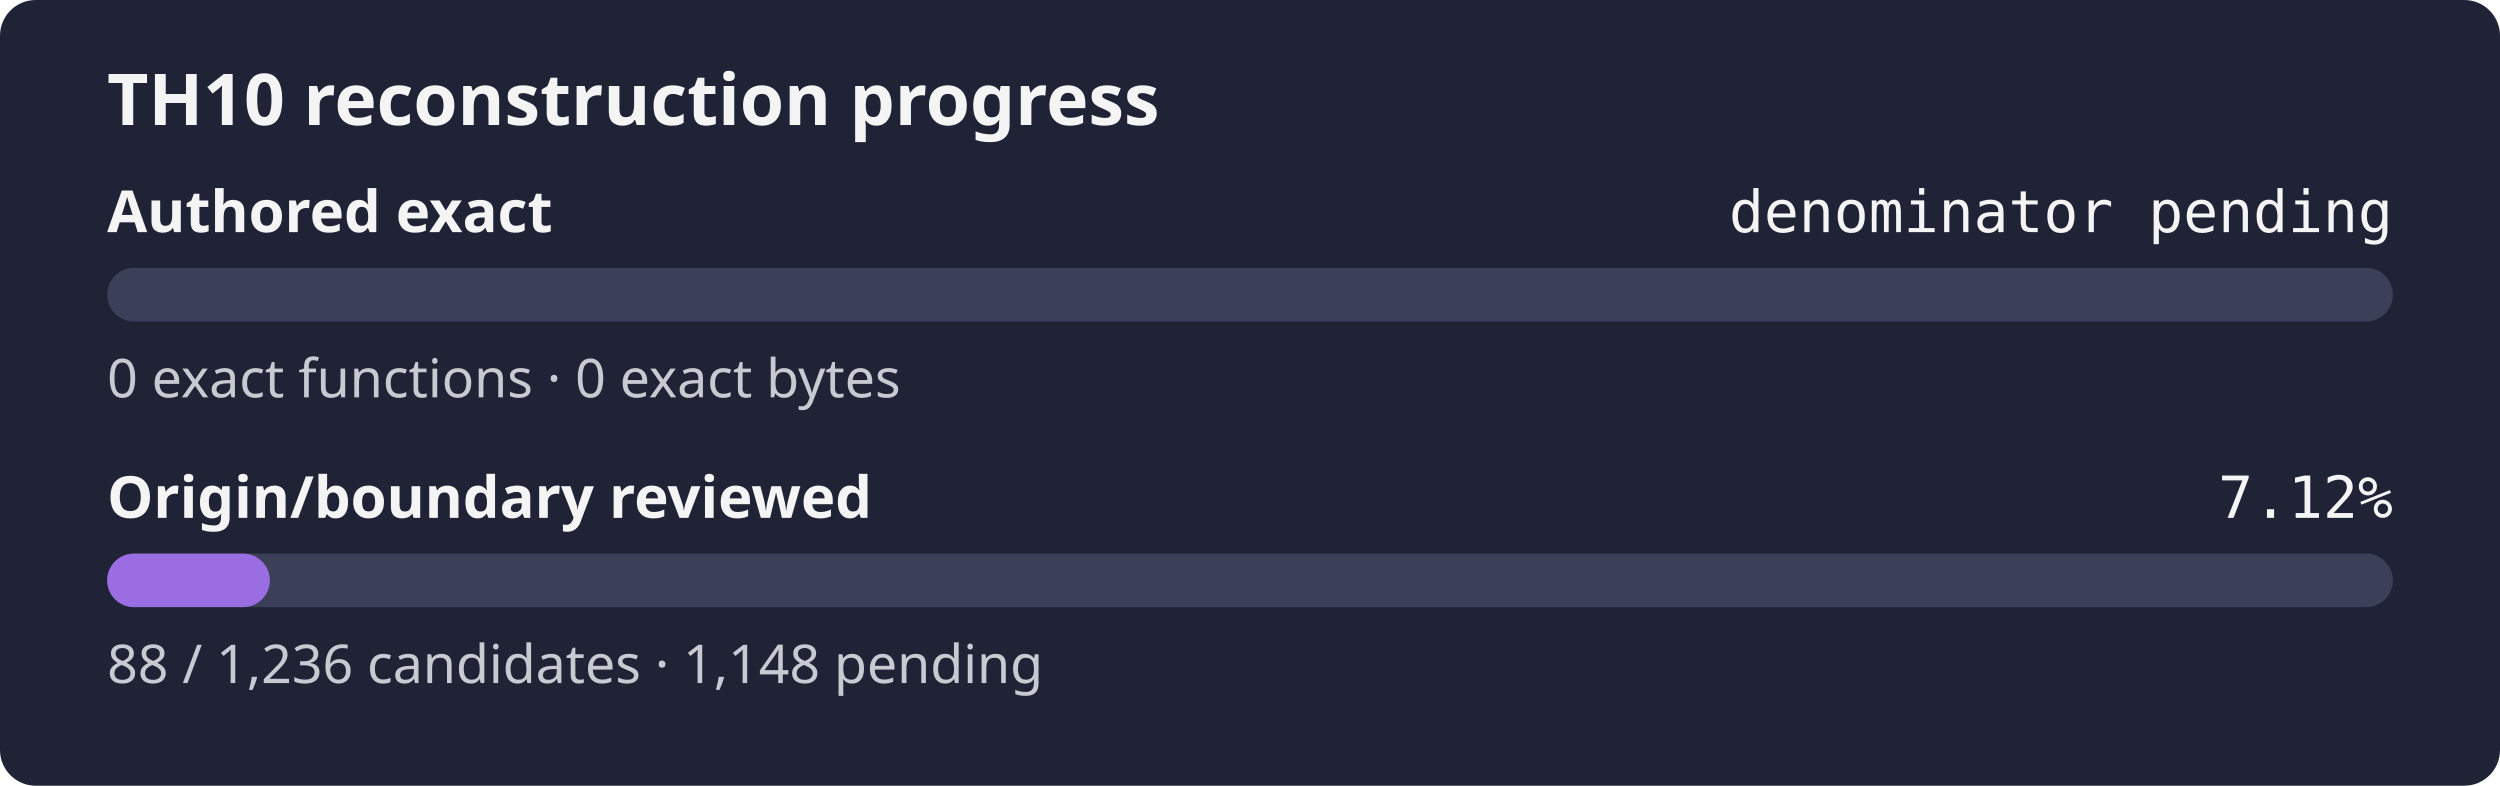
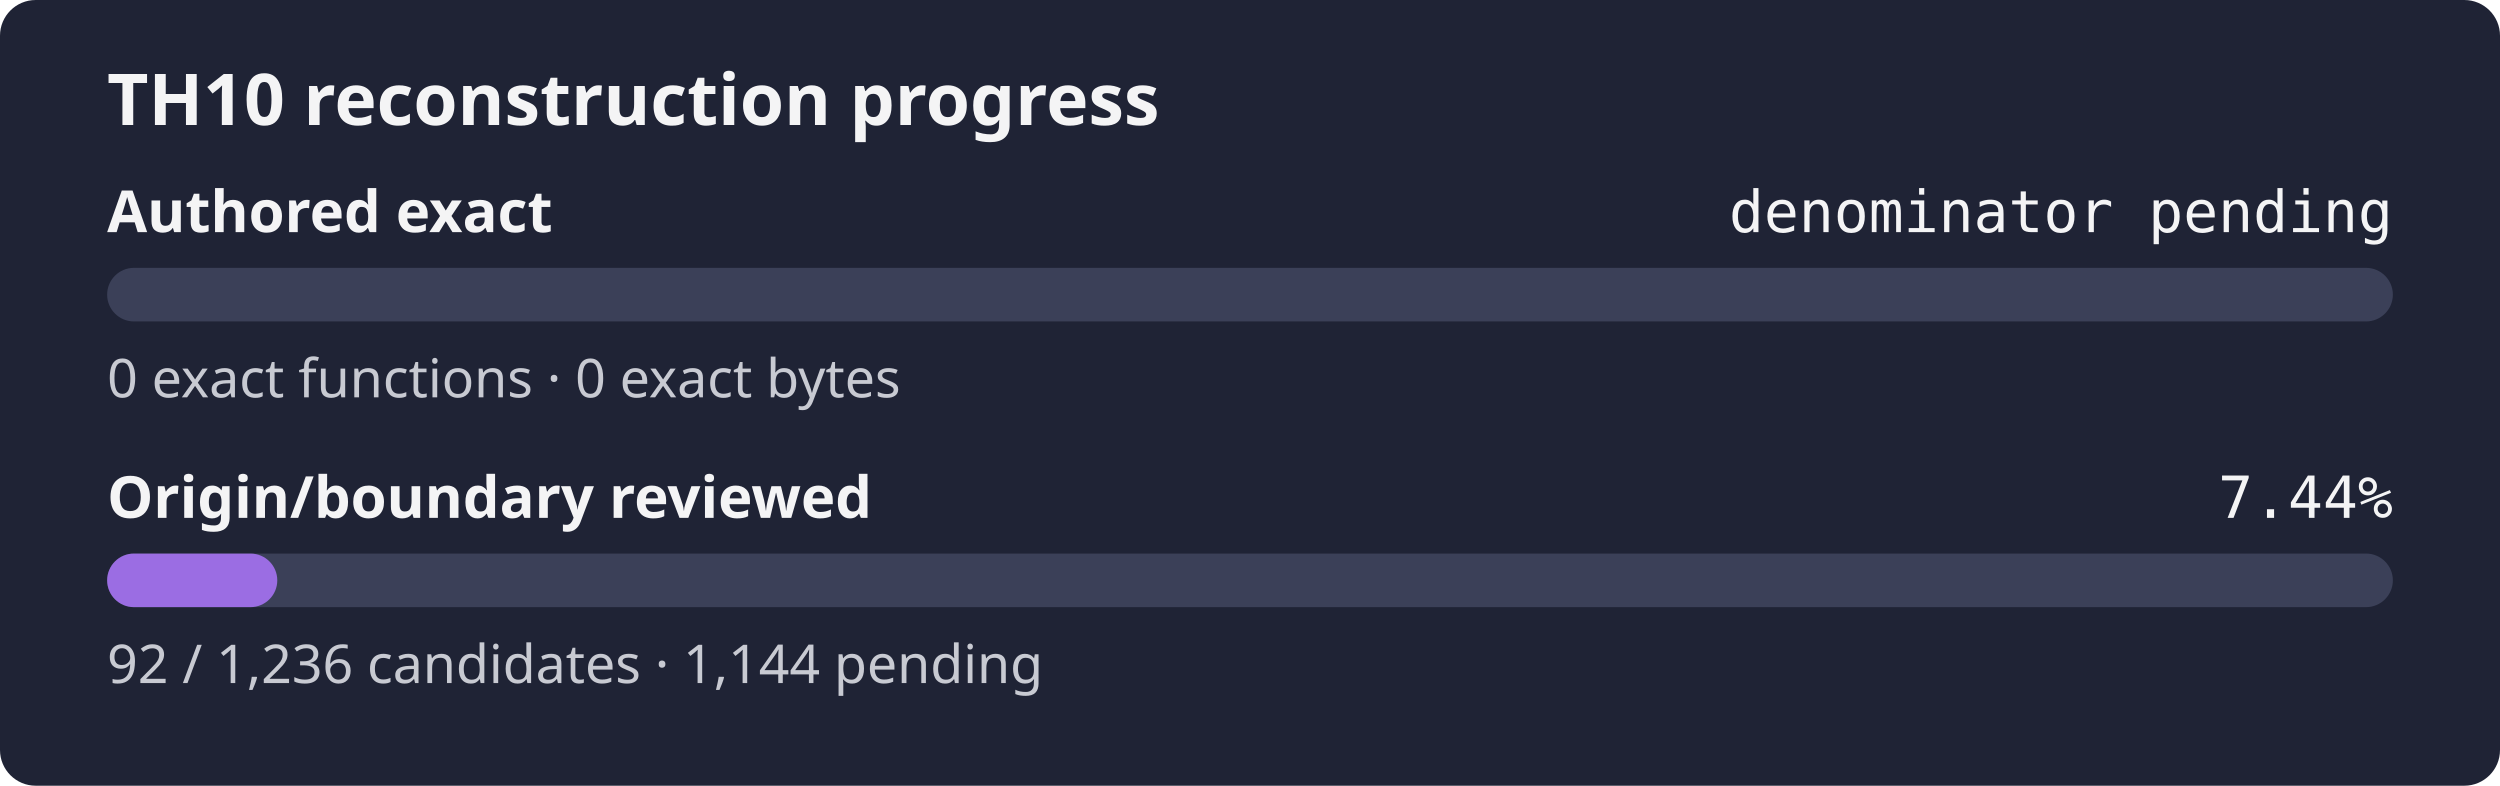
- <svg xmlns="http://www.w3.org/2000/svg" width="560" height="176" role="img" aria-label="TH10 reconstruction progress: authored exact denominator pending, origin review 7.12%">
+ <svg xmlns="http://www.w3.org/2000/svg" width="560" height="176" role="img" aria-label="TH10 reconstruction progress: authored exact denominator pending, origin review 7.44%">
  <rect width="560" height="176" rx="8" fill="#1f2335" />
  <text x="24" y="28" fill="#f4f4f5" font-family="sans-serif" font-size="16" font-weight="600">TH10 reconstruction progress</text>
  <text x="24" y="52" fill="#f4f4f5" font-family="sans-serif" font-size="13" font-weight="600">Authored exact</text>
  <text x="536" y="52" fill="#f4f4f5" text-anchor="end" font-family="monospace" font-size="13">denominator pending</text>
  <rect x="24" y="60" width="512" height="12" rx="6" fill="#3b4058" />
  <rect x="24" y="60" width="0.00" height="12" rx="6" fill="#9b6de3" />
  <text x="24" y="89" fill="#c8cad2" font-family="sans-serif" font-size="12">0 exact functions · 0 exact bytes</text>
  <text x="24" y="116" fill="#f4f4f5" font-family="sans-serif" font-size="13" font-weight="600">Origin/boundary reviewed</text>
-   <text x="536" y="116" fill="#f4f4f5" text-anchor="end" font-family="monospace" font-size="13">7.12%</text>
+   <text x="536" y="116" fill="#f4f4f5" text-anchor="end" font-family="monospace" font-size="13">7.44%</text>
  <rect x="24" y="124" width="512" height="12" rx="6" fill="#3b4058" />
-   <rect x="24" y="124" width="36.45" height="12" rx="6" fill="#9b6de3" />
-   <text x="24" y="153" fill="#c8cad2" font-family="sans-serif" font-size="12">88 / 1,236 candidates · 1,148 pending</text>
+   <rect x="24" y="124" width="38.11" height="12" rx="6" fill="#9b6de3" />
+   <text x="24" y="153" fill="#c8cad2" font-family="sans-serif" font-size="12">92 / 1,236 candidates · 1,144 pending</text>
</svg>
